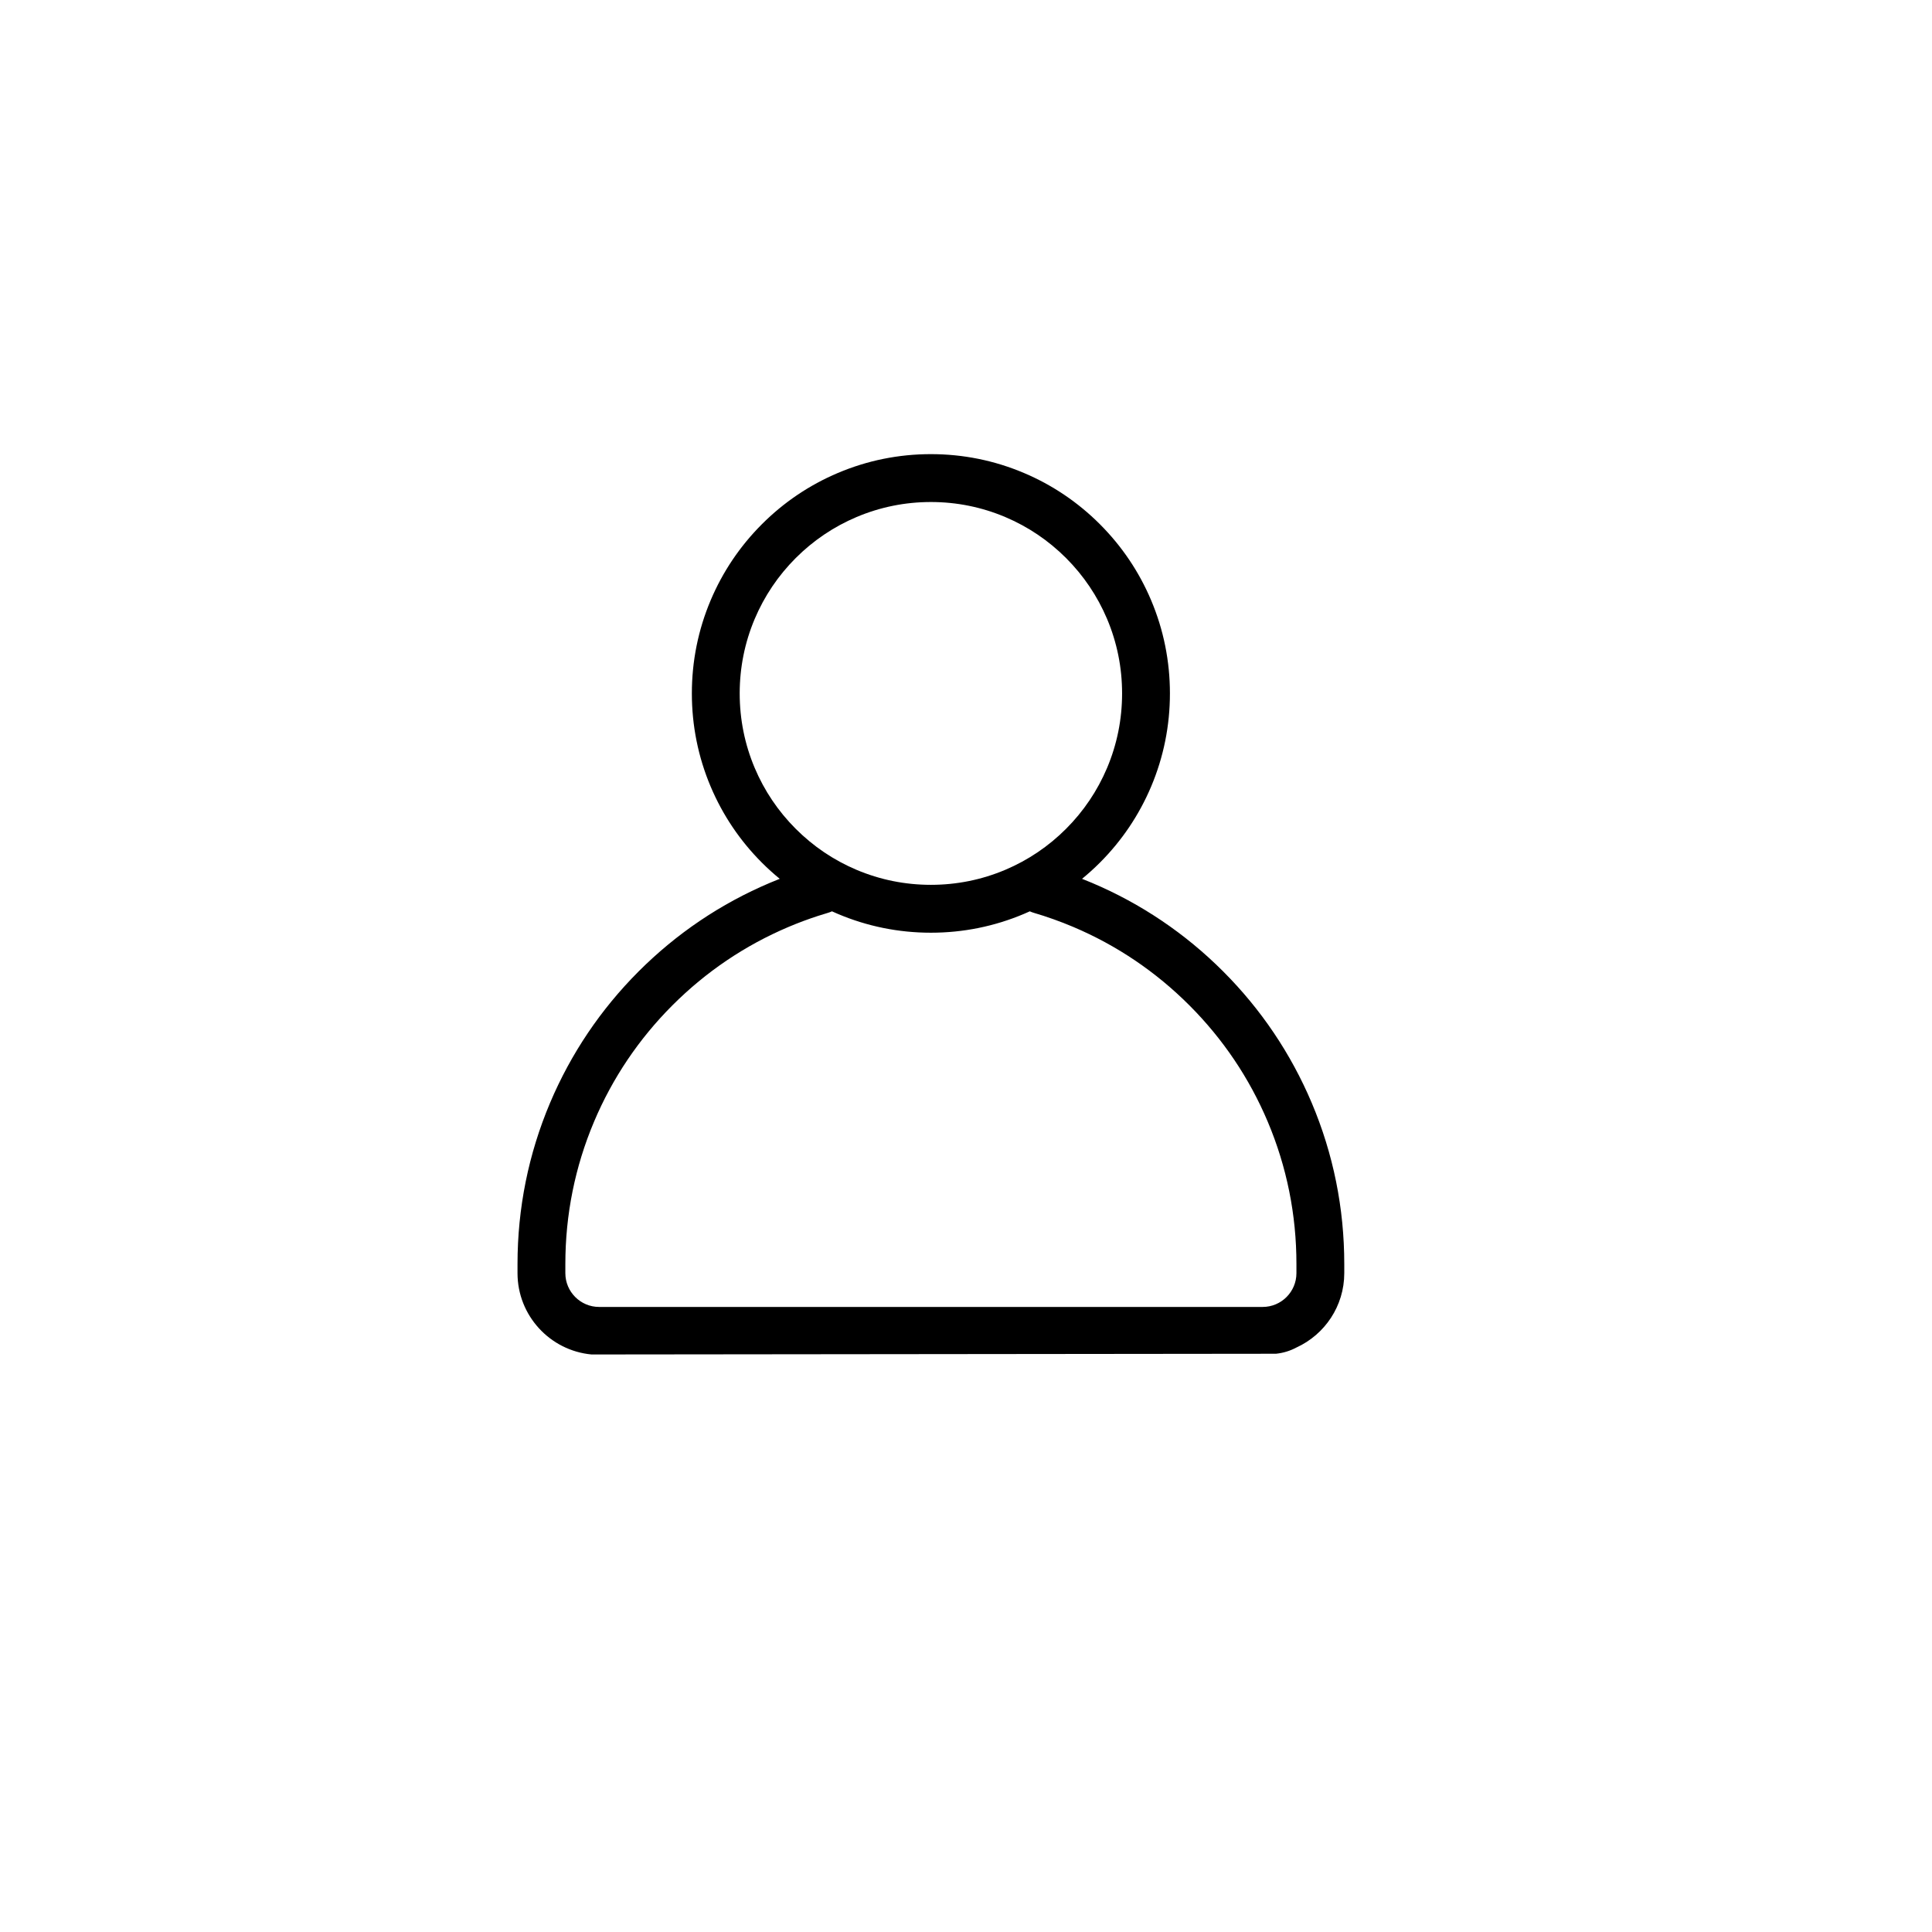
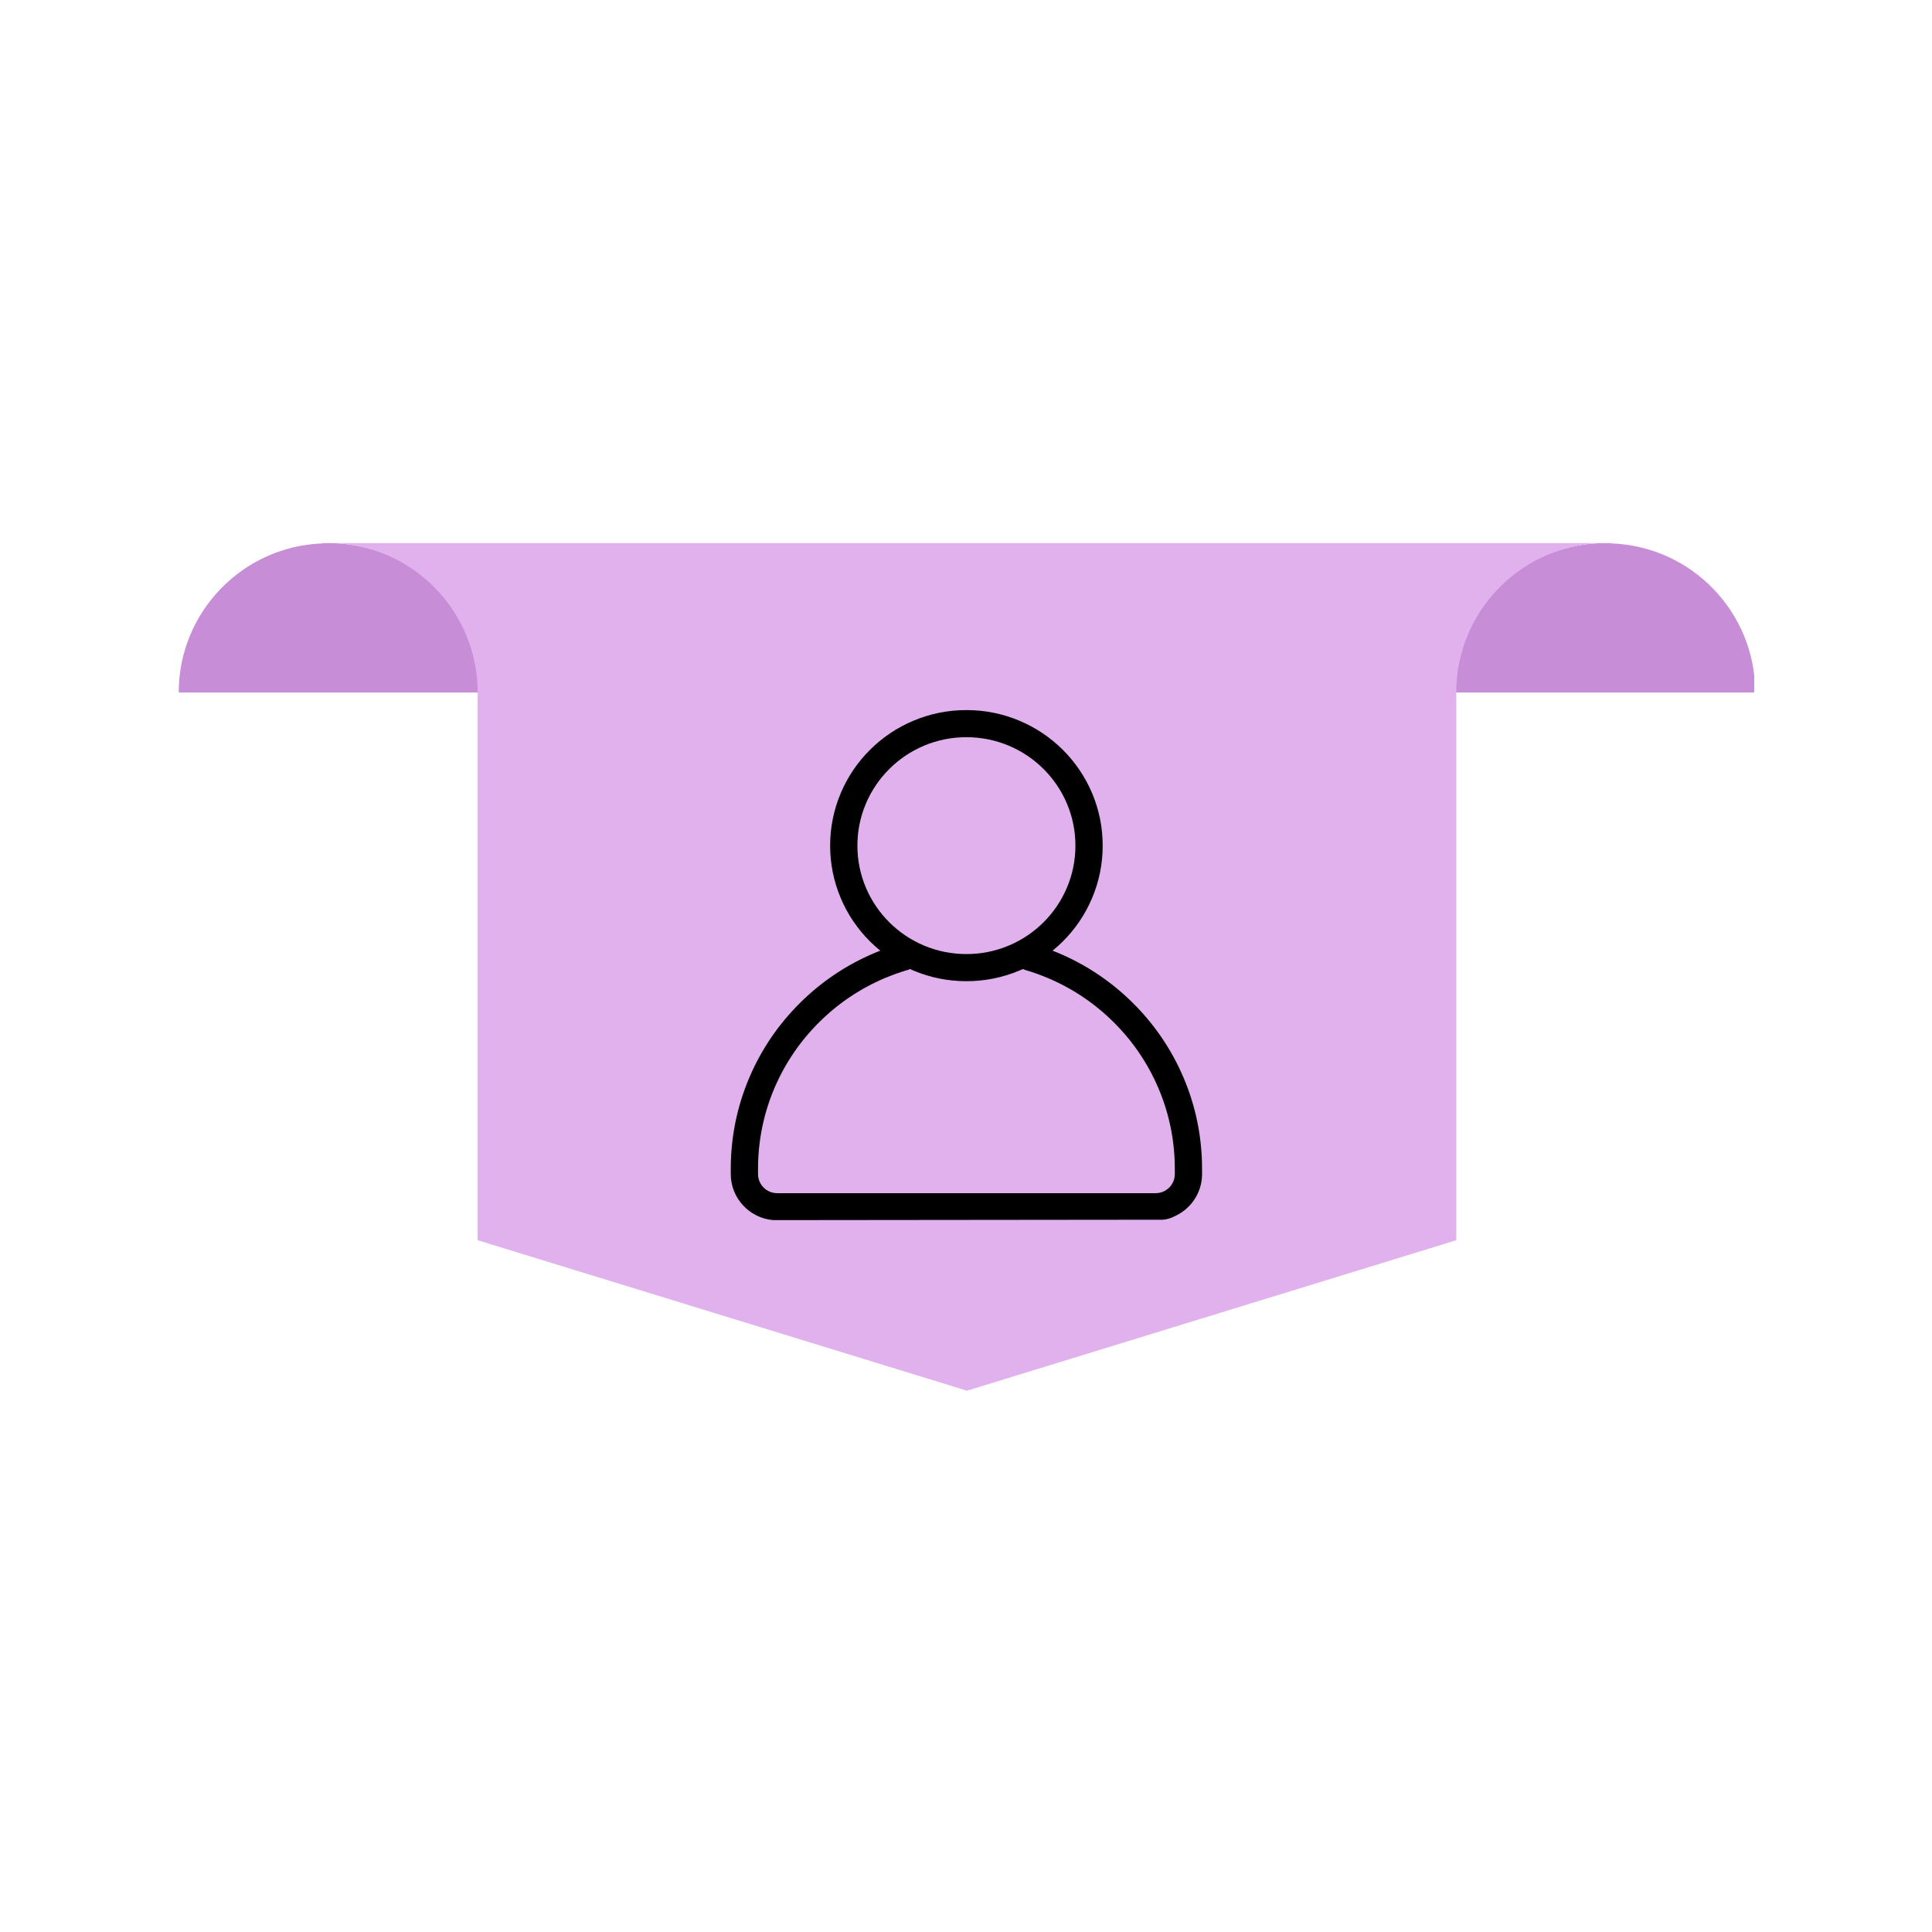
<svg xmlns="http://www.w3.org/2000/svg" width="500" zoomAndPan="magnify" viewBox="0 0 375 375" height="500" preserveAspectRatio="xMidYMid meet" version="1.0">
  <defs>
-     <clipPath id="258b3e8aa1">
-       <path d="M 100.434 88.148 L 260.934 88.148 L 260.934 262.898 L 100.434 262.898 Z M 100.434 88.148 " clip-rule="nonzero" />
+     <clipPath id="dd908de117">
+       <path d="M 34.496 105 L 95 105 L 95 135 L 34.496 135 Z M 34.496 105 " clip-rule="nonzero" />
+     </clipPath>
+     <clipPath id="630fb22e6f">
+       <path d="M 280 105 L 340.496 105 L 340.496 135 L 280 135 Z M 280 105 " clip-rule="nonzero" />
+     </clipPath>
+     <clipPath id="3d983c1ce5">
+       <path d="M 141.828 137.824 L 233.328 137.824 L 233.328 236.824 L 141.828 236.824 Z M 141.828 137.824 " clip-rule="nonzero" />
    </clipPath>
  </defs>
-   <g clip-path="url(#258b3e8aa1)">
-     <path fill="#000000" d="M 260.922 247.121 L 260.922 245.355 C 260.922 234.516 258.801 223.996 254.613 214.086 C 250.57 204.523 244.789 195.934 237.422 188.559 C 230.059 181.188 221.477 175.398 211.922 171.352 C 211.293 171.086 210.66 170.828 210.023 170.578 C 211.227 169.594 212.383 168.547 213.492 167.438 C 217.75 163.176 221.094 158.207 223.434 152.676 C 225.855 146.945 227.082 140.859 227.082 134.594 C 227.082 128.328 225.855 122.246 223.434 116.512 C 221.098 110.98 217.75 106.016 213.492 101.754 C 209.234 97.492 204.273 94.145 198.75 91.805 C 193.023 89.379 186.945 88.148 180.688 88.148 C 174.426 88.148 168.348 89.379 162.625 91.805 C 157.098 94.145 152.137 97.492 147.879 101.754 C 143.621 106.016 140.277 110.98 137.938 116.512 C 135.516 122.246 134.289 128.328 134.289 134.594 C 134.289 140.859 135.516 146.945 137.938 152.676 C 140.277 158.207 143.621 163.176 147.879 167.438 C 148.988 168.547 150.145 169.594 151.348 170.578 C 150.711 170.828 150.078 171.086 149.453 171.352 C 139.895 175.398 131.316 181.188 123.949 188.559 C 116.586 195.934 110.801 204.523 106.758 214.086 C 102.574 223.996 100.449 234.516 100.449 245.355 L 100.449 247.121 C 100.449 255.363 106.77 262.156 114.816 262.902 L 247.648 262.762 L 247.695 262.758 C 249.078 262.613 250.418 262.203 251.645 261.547 C 257.113 259.047 260.922 253.52 260.922 247.121 Z M 146.488 149.055 C 144.555 144.477 143.574 139.609 143.574 134.594 C 143.574 129.578 144.555 124.715 146.488 120.133 C 148.359 115.711 151.035 111.738 154.441 108.324 C 157.852 104.914 161.82 102.234 166.238 100.363 C 170.816 98.426 175.676 97.441 180.688 97.441 C 185.695 97.441 190.555 98.426 195.133 100.363 C 199.551 102.234 203.52 104.914 206.93 108.324 C 210.336 111.738 213.012 115.711 214.883 120.133 C 216.816 124.715 217.797 129.578 217.797 134.594 C 217.797 139.609 216.816 144.477 214.883 149.055 C 213.012 153.48 210.336 157.453 206.93 160.863 C 203.52 164.277 199.551 166.957 195.133 168.828 C 190.555 170.762 185.695 171.746 180.688 171.746 C 175.676 171.746 170.816 170.762 166.238 168.828 C 161.82 166.957 157.852 164.277 154.441 160.863 C 151.035 157.453 148.359 153.48 146.488 149.055 Z M 251.637 247.121 C 251.637 250.734 248.699 253.676 245.09 253.676 L 116.281 253.676 C 112.672 253.676 109.734 250.734 109.734 247.121 L 109.734 245.355 C 109.734 235.766 111.609 226.465 115.309 217.707 C 118.883 209.25 124 201.652 130.516 195.133 C 137.031 188.609 144.617 183.488 153.066 179.91 C 154.93 179.121 156.844 178.406 158.754 177.785 C 159.422 177.566 160.102 177.355 160.77 177.16 C 161.02 177.086 161.258 176.992 161.484 176.887 C 161.863 177.055 162.242 177.223 162.621 177.387 C 168.348 179.809 174.426 181.039 180.684 181.039 C 186.945 181.039 193.023 179.809 198.75 177.387 C 199.129 177.223 199.508 177.055 199.887 176.887 C 200.113 176.992 200.352 177.086 200.602 177.16 C 203.199 177.922 205.793 178.848 208.305 179.91 C 216.754 183.488 224.34 188.609 230.855 195.133 C 237.371 201.652 242.488 209.25 246.062 217.707 C 249.762 226.465 251.637 235.766 251.637 245.355 Z M 251.637 247.121 " fill-opacity="1" fill-rule="nonzero" />
+   <g clip-path="url(#dd908de117)">
+     <path fill="#c88dd7" d="M 94.805 134.418 L 34.688 134.418 C 34.688 118.828 47.027 106.102 62.465 105.484 C 62.891 105.406 63.277 105.406 63.703 105.406 C 79.719 105.406 94.805 118.402 94.805 134.418 Z M 94.805 134.418 " fill-opacity="1" fill-rule="nonzero" />
+   </g>
+   <path fill="#e1b1ed" d="M 62.465 105.406 L 63.703 105.406 C 63.277 105.406 62.891 105.406 62.465 105.484 Z M 62.465 105.406 " fill-opacity="1" fill-rule="nonzero" />
+   <g clip-path="url(#630fb22e6f)">
+     <path fill="#c88dd7" d="M 280.996 134.418 L 340.688 134.418 C 340.688 118.828 328.348 106.102 312.91 105.484 C 312.484 105.406 312.098 105.406 311.672 105.406 C 295.656 105.406 280.996 118.402 280.996 134.418 Z M 280.996 134.418 " fill-opacity="1" fill-rule="nonzero" />
+   </g>
+   <path fill="#e1b1ed" d="M 312.91 105.406 L 311.672 105.406 C 312.098 105.406 312.484 105.406 312.91 105.484 Z M 312.91 105.406 " fill-opacity="1" fill-rule="nonzero" />
+   <path fill="#e1b1ed" d="M 187.688 105.406 L 63.703 105.406 C 79.719 105.406 92.715 118.402 92.715 134.418 L 92.715 240.727 L 187.688 269.934 L 282.66 240.727 L 282.66 134.418 C 282.66 118.402 295.656 105.406 311.672 105.406 Z M 187.688 105.406 " fill-opacity="1" fill-rule="nonzero" />
+   <g clip-path="url(#3d983c1ce5)">
+     <path fill="#000000" d="M 233.32 227.887 L 233.32 226.887 C 233.32 220.746 232.113 214.785 229.727 209.172 C 227.422 203.754 224.125 198.887 219.926 194.711 C 215.727 190.531 210.836 187.254 205.387 184.961 C 205.027 184.809 204.668 184.664 204.305 184.523 C 204.992 183.965 205.652 183.371 206.285 182.742 C 208.711 180.328 210.617 177.516 211.949 174.379 C 213.332 171.133 214.031 167.688 214.031 164.137 C 214.031 160.586 213.332 157.141 211.949 153.895 C 210.617 150.758 208.711 147.945 206.285 145.531 C 203.855 143.117 201.027 141.219 197.879 139.895 C 194.613 138.52 191.148 137.824 187.582 137.824 C 184.012 137.824 180.547 138.52 177.285 139.895 C 174.133 141.219 171.305 143.117 168.879 145.531 C 166.449 147.945 164.543 150.758 163.211 153.895 C 161.832 157.141 161.129 160.586 161.129 164.137 C 161.129 167.688 161.832 171.133 163.211 174.379 C 164.543 177.516 166.449 180.328 168.879 182.742 C 169.512 183.371 170.172 183.965 170.855 184.523 C 170.492 184.664 170.133 184.809 169.773 184.961 C 164.328 187.254 159.434 190.531 155.238 194.711 C 151.039 198.887 147.742 203.754 145.438 209.172 C 143.051 214.785 141.84 220.746 141.84 226.887 L 141.84 227.887 C 141.84 232.555 145.441 236.402 150.027 236.824 L 225.754 236.746 L 225.781 236.742 C 226.57 236.664 227.332 236.43 228.031 236.059 C 231.148 234.645 233.32 231.512 233.32 227.887 Z M 168.086 172.328 C 166.984 169.734 166.422 166.977 166.422 164.137 C 166.422 161.297 166.984 158.539 168.086 155.945 C 169.152 153.438 170.676 151.188 172.621 149.254 C 174.562 147.32 176.824 145.805 179.344 144.742 C 181.953 143.645 184.723 143.09 187.582 143.09 C 190.438 143.09 193.207 143.645 195.816 144.742 C 198.336 145.805 200.598 147.32 202.543 149.254 C 204.484 151.188 206.012 153.438 207.074 155.945 C 208.18 158.539 208.738 161.297 208.738 164.137 C 208.738 166.977 208.18 169.734 207.074 172.328 C 206.008 174.836 204.484 177.086 202.543 179.02 C 200.598 180.953 198.336 182.469 195.816 183.531 C 193.207 184.629 190.438 185.184 187.582 185.184 C 184.723 185.184 181.953 184.629 179.344 183.531 C 176.824 182.469 174.562 180.953 172.621 179.02 C 170.676 177.086 169.152 174.836 168.086 172.328 Z M 228.031 227.887 C 228.031 229.934 226.355 231.598 224.297 231.598 L 150.867 231.598 C 148.809 231.598 147.133 229.934 147.133 227.887 L 147.133 226.887 C 147.133 221.453 148.203 216.184 150.309 211.223 C 152.348 206.43 155.266 202.129 158.98 198.434 C 162.691 194.738 167.02 191.836 171.836 189.809 C 172.898 189.363 173.988 188.957 175.078 188.605 C 175.457 188.48 175.844 188.363 176.227 188.25 C 176.371 188.211 176.504 188.156 176.637 188.094 C 176.852 188.191 177.066 188.289 177.285 188.379 C 180.547 189.754 184.012 190.449 187.582 190.449 C 191.148 190.449 194.613 189.754 197.879 188.379 C 198.094 188.289 198.312 188.191 198.527 188.094 C 198.656 188.156 198.793 188.211 198.934 188.25 C 200.414 188.684 201.895 189.207 203.324 189.809 C 208.141 191.836 212.469 194.738 216.184 198.434 C 219.898 202.129 222.812 206.43 224.852 211.223 C 226.961 216.184 228.031 221.453 228.031 226.887 Z M 228.031 227.887 " fill-opacity="1" fill-rule="nonzero" />
  </g>
</svg>
